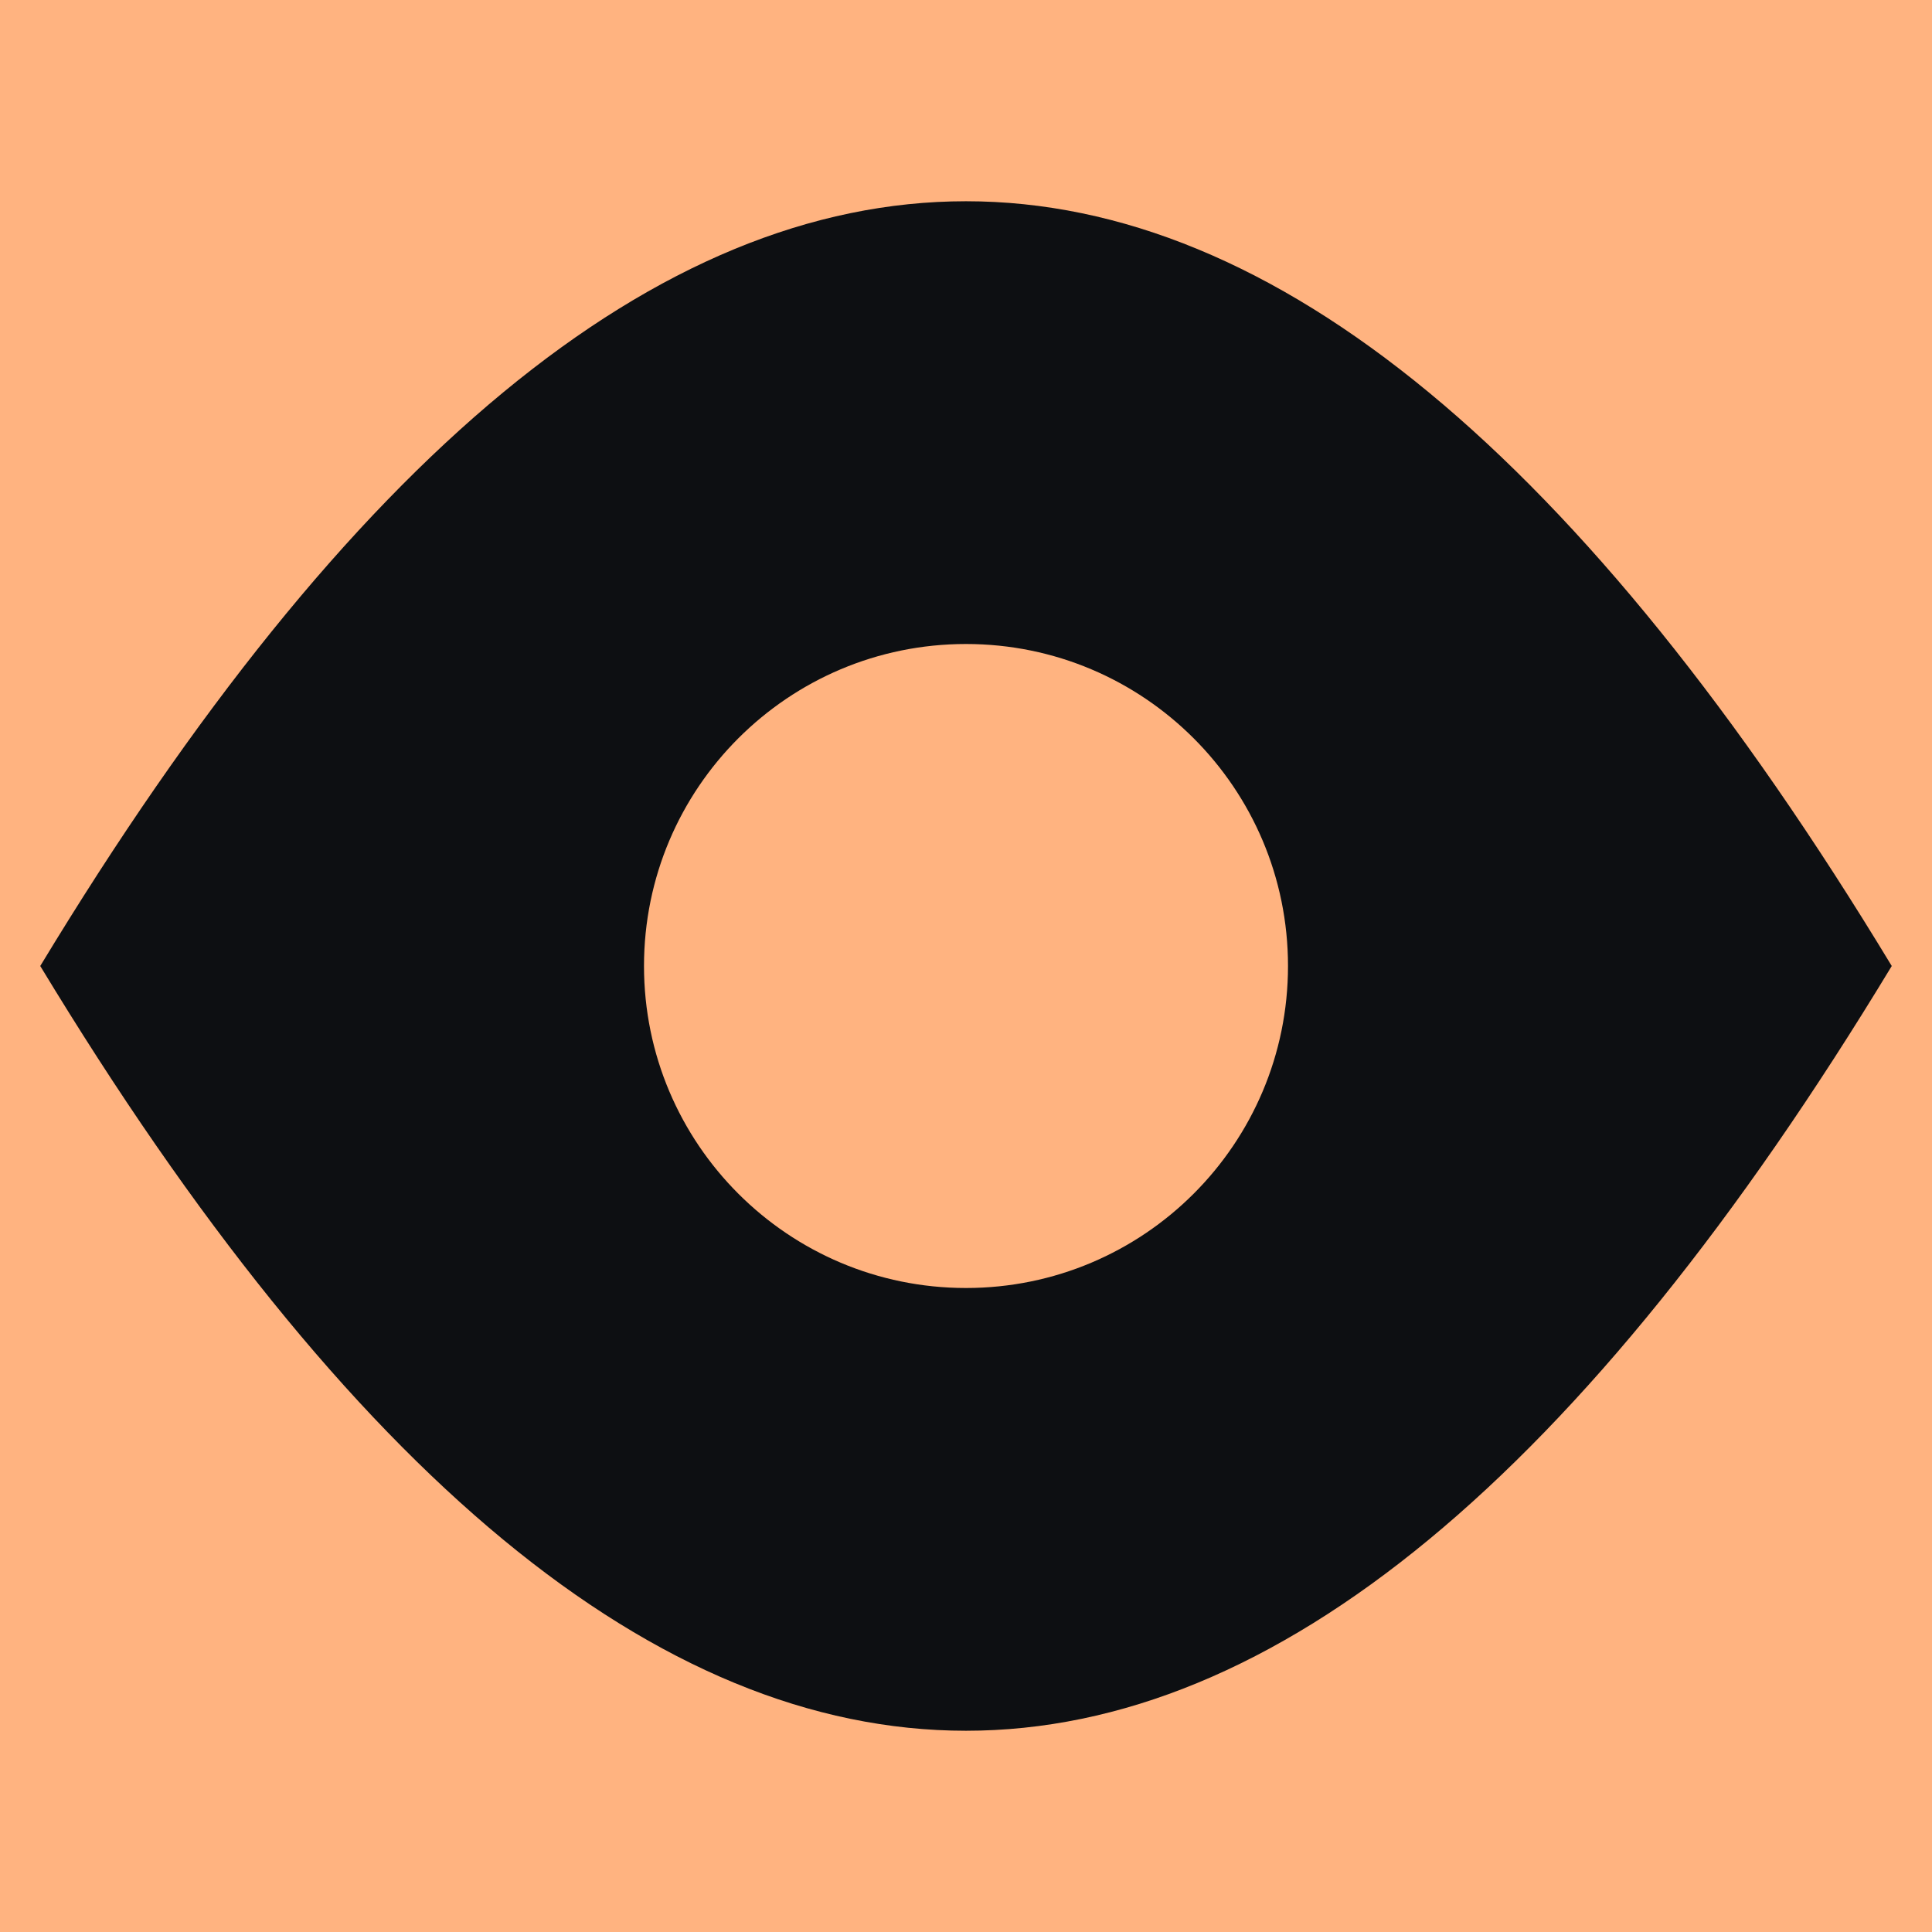
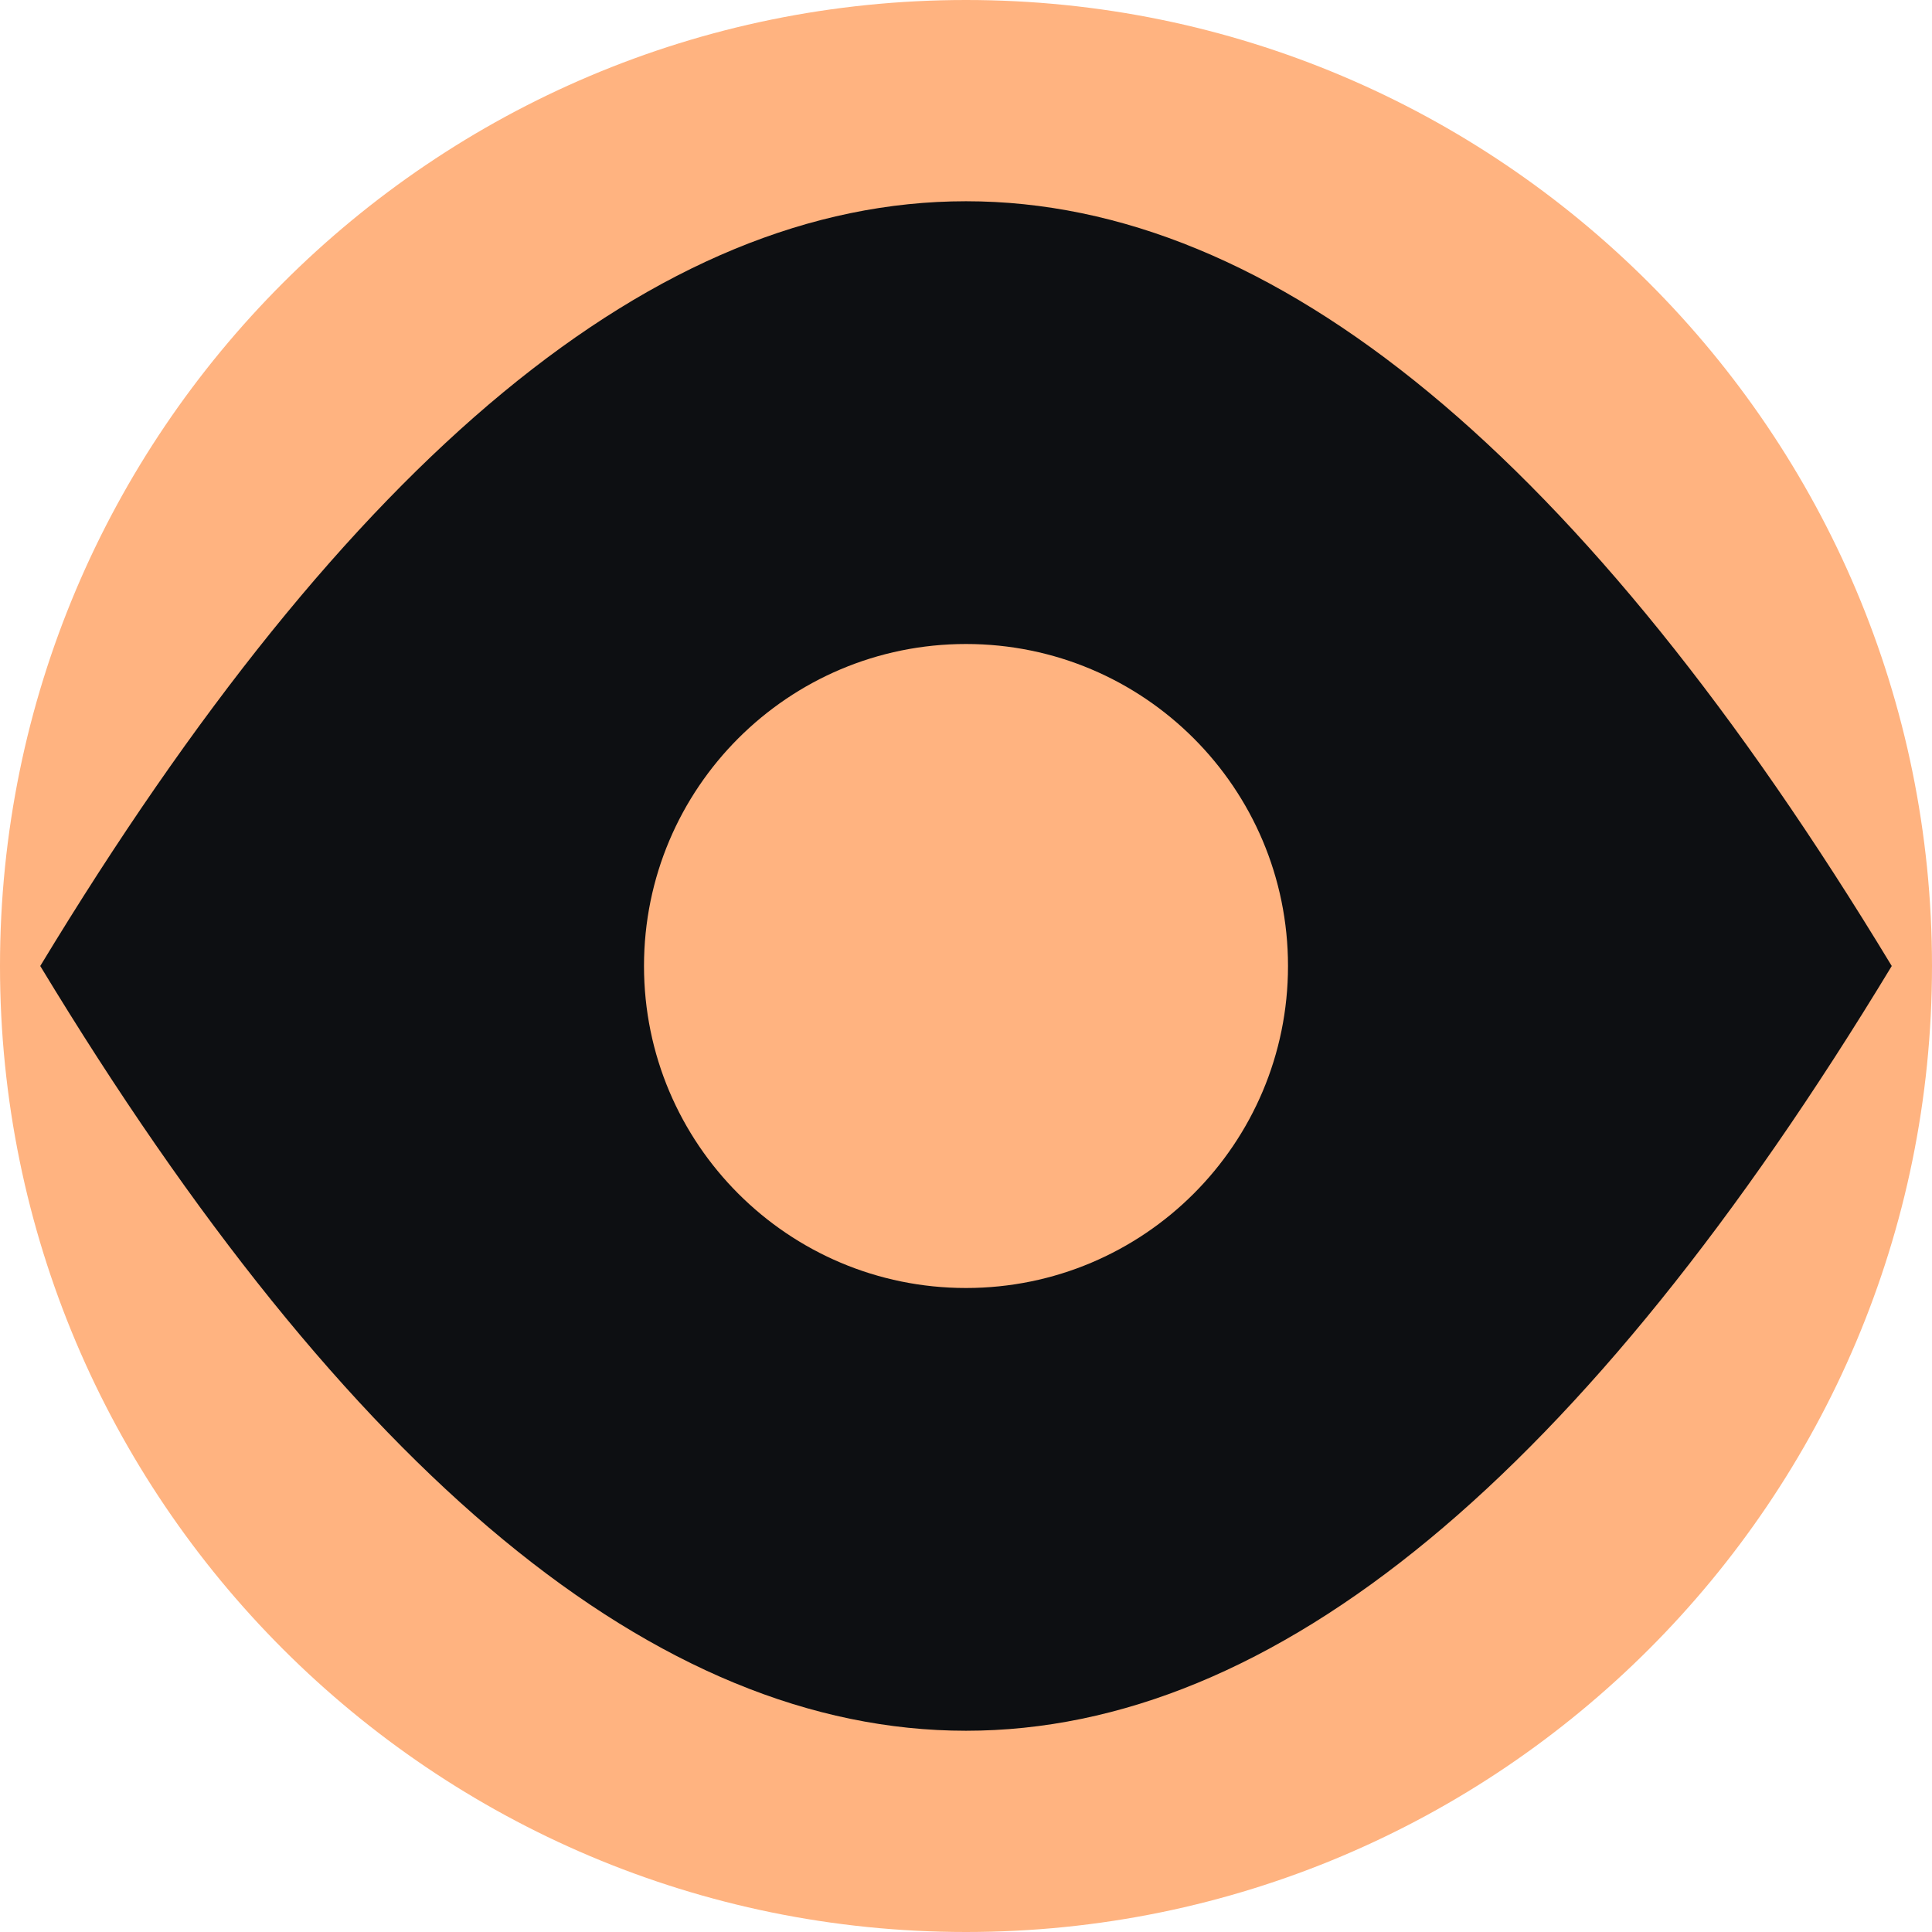
<svg xmlns="http://www.w3.org/2000/svg" width="48" height="48" viewBox="0 0 48 48">
-   <rect width="48" height="48" fill="#FFB380" />
+   <circle cx="24" cy="24" r="24" fill="#FFB380" />
  <path d="M 1 24 Q 24 -14 47 24 Q 24 62 1 24 Z" fill="#0D0F12" />
  <circle cx="24" cy="24" r="8" fill="#FFB380" />
</svg>
